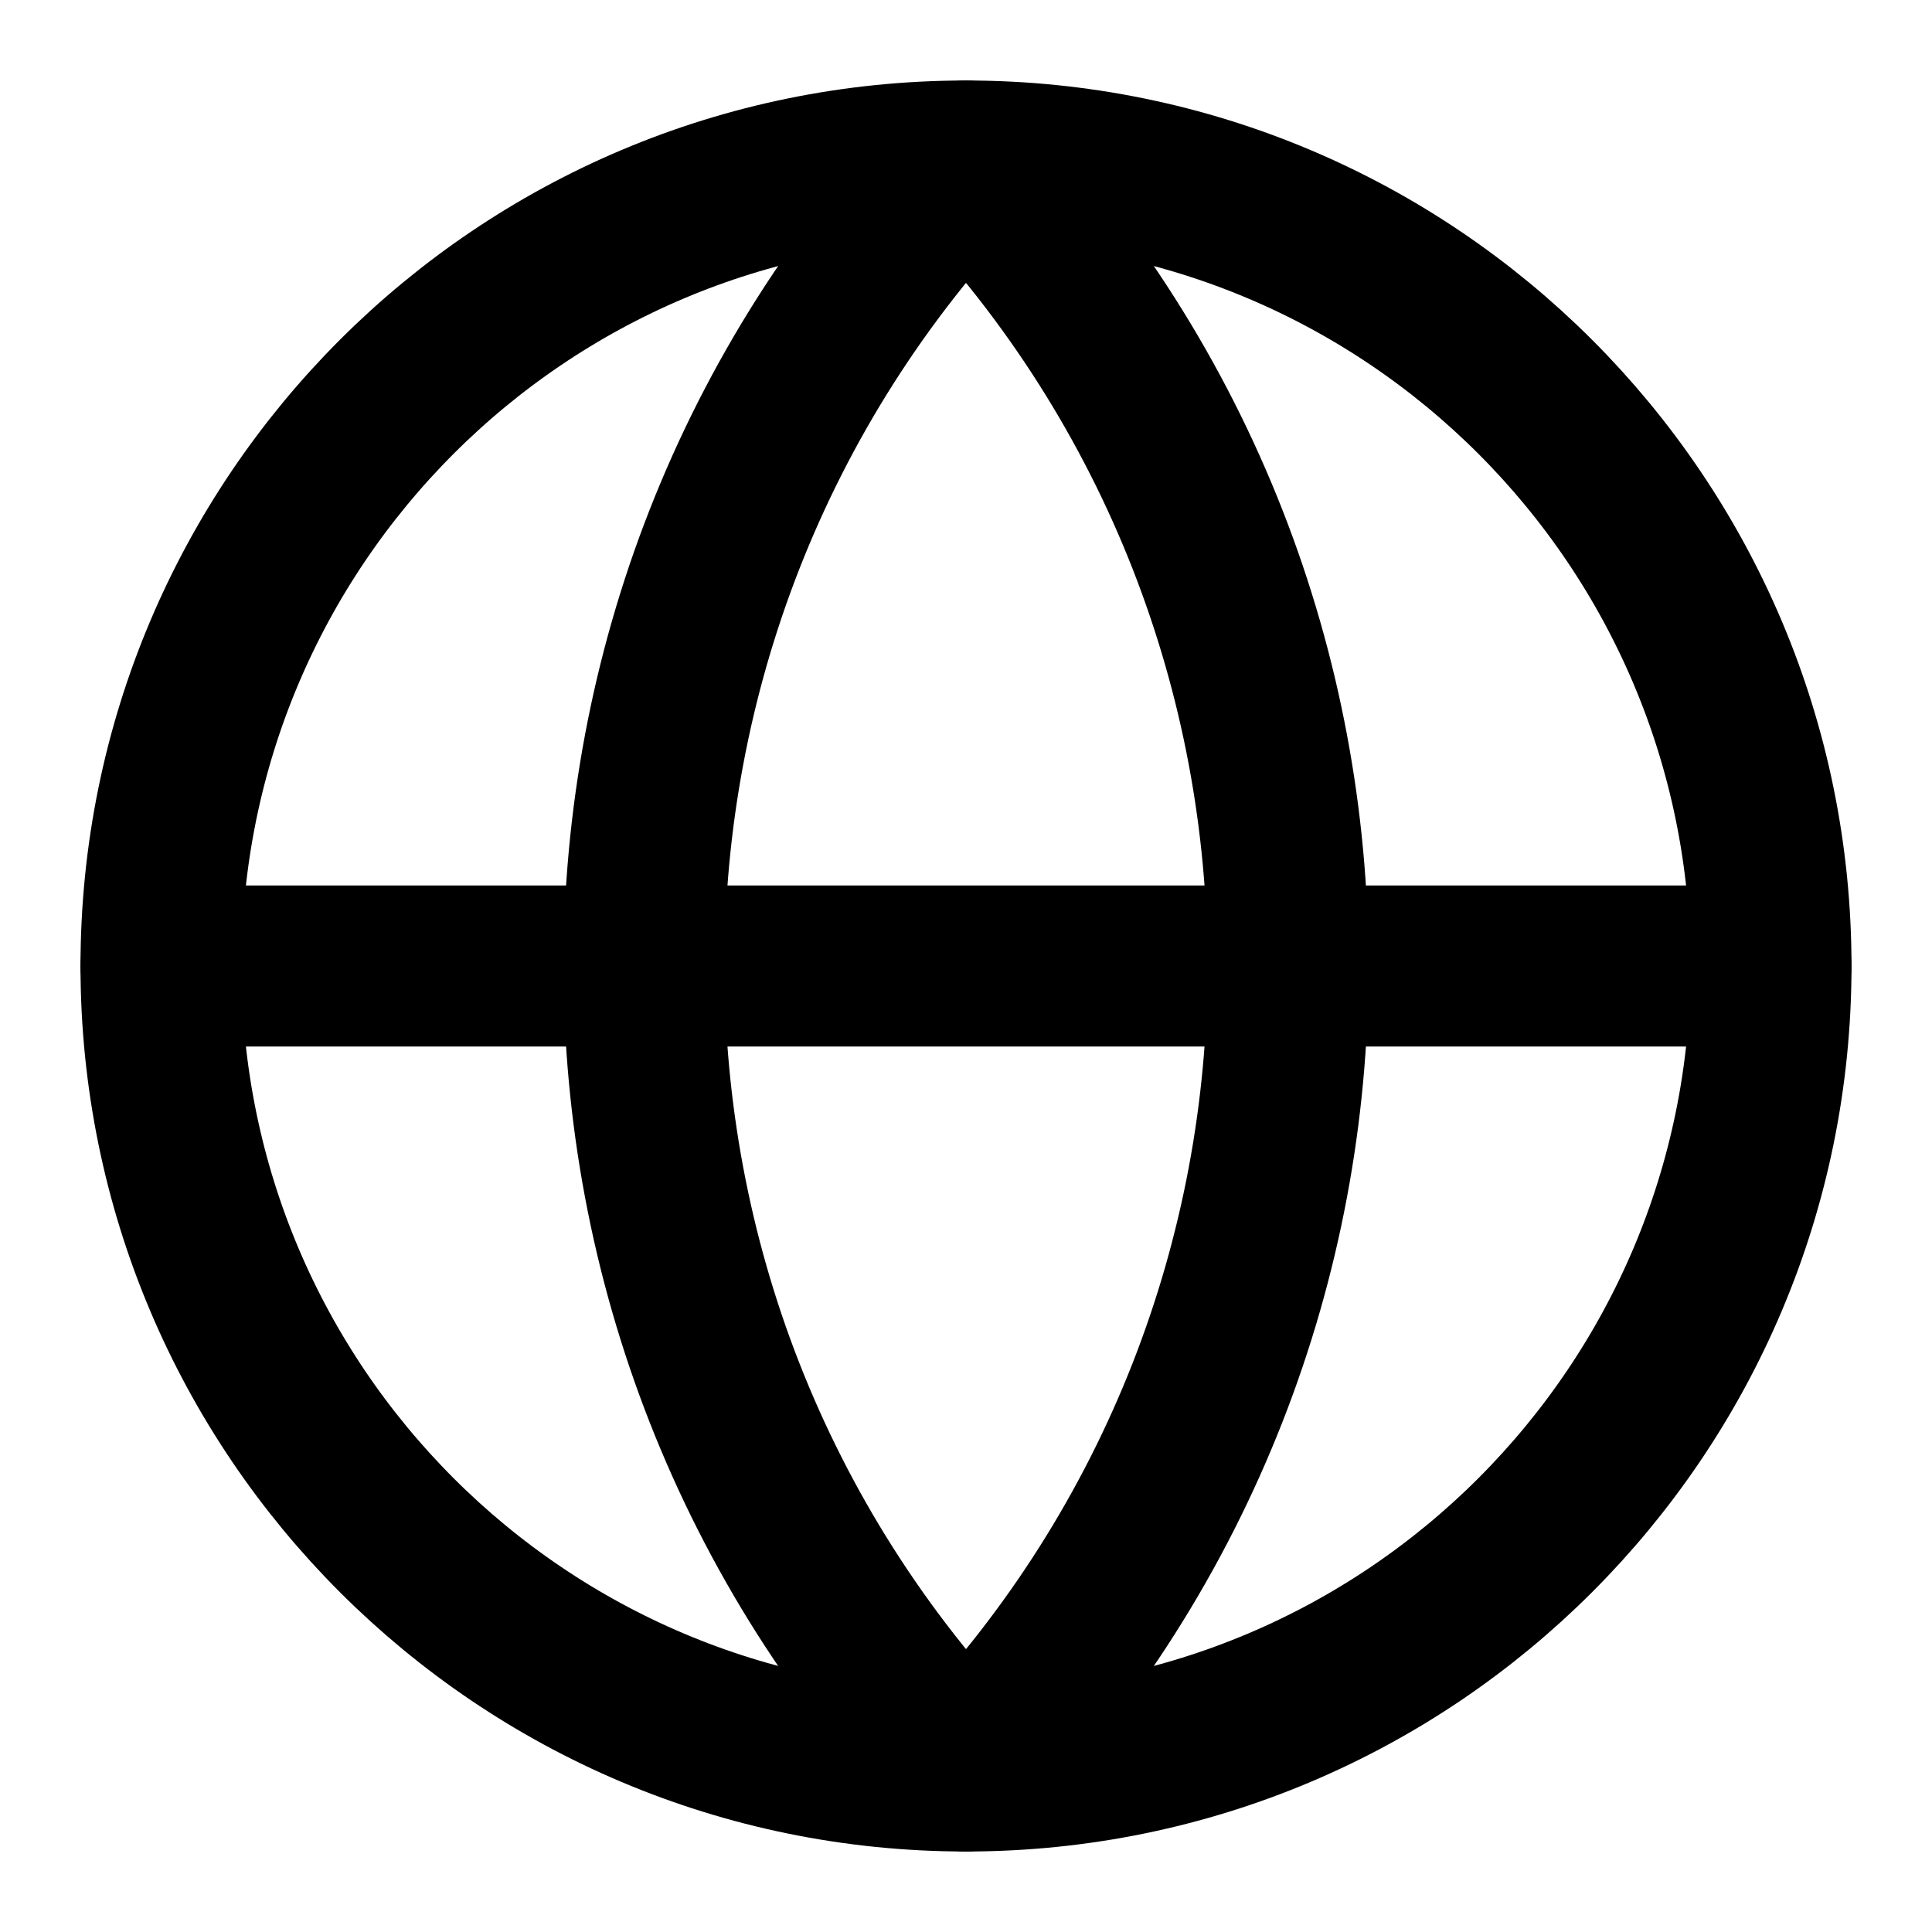
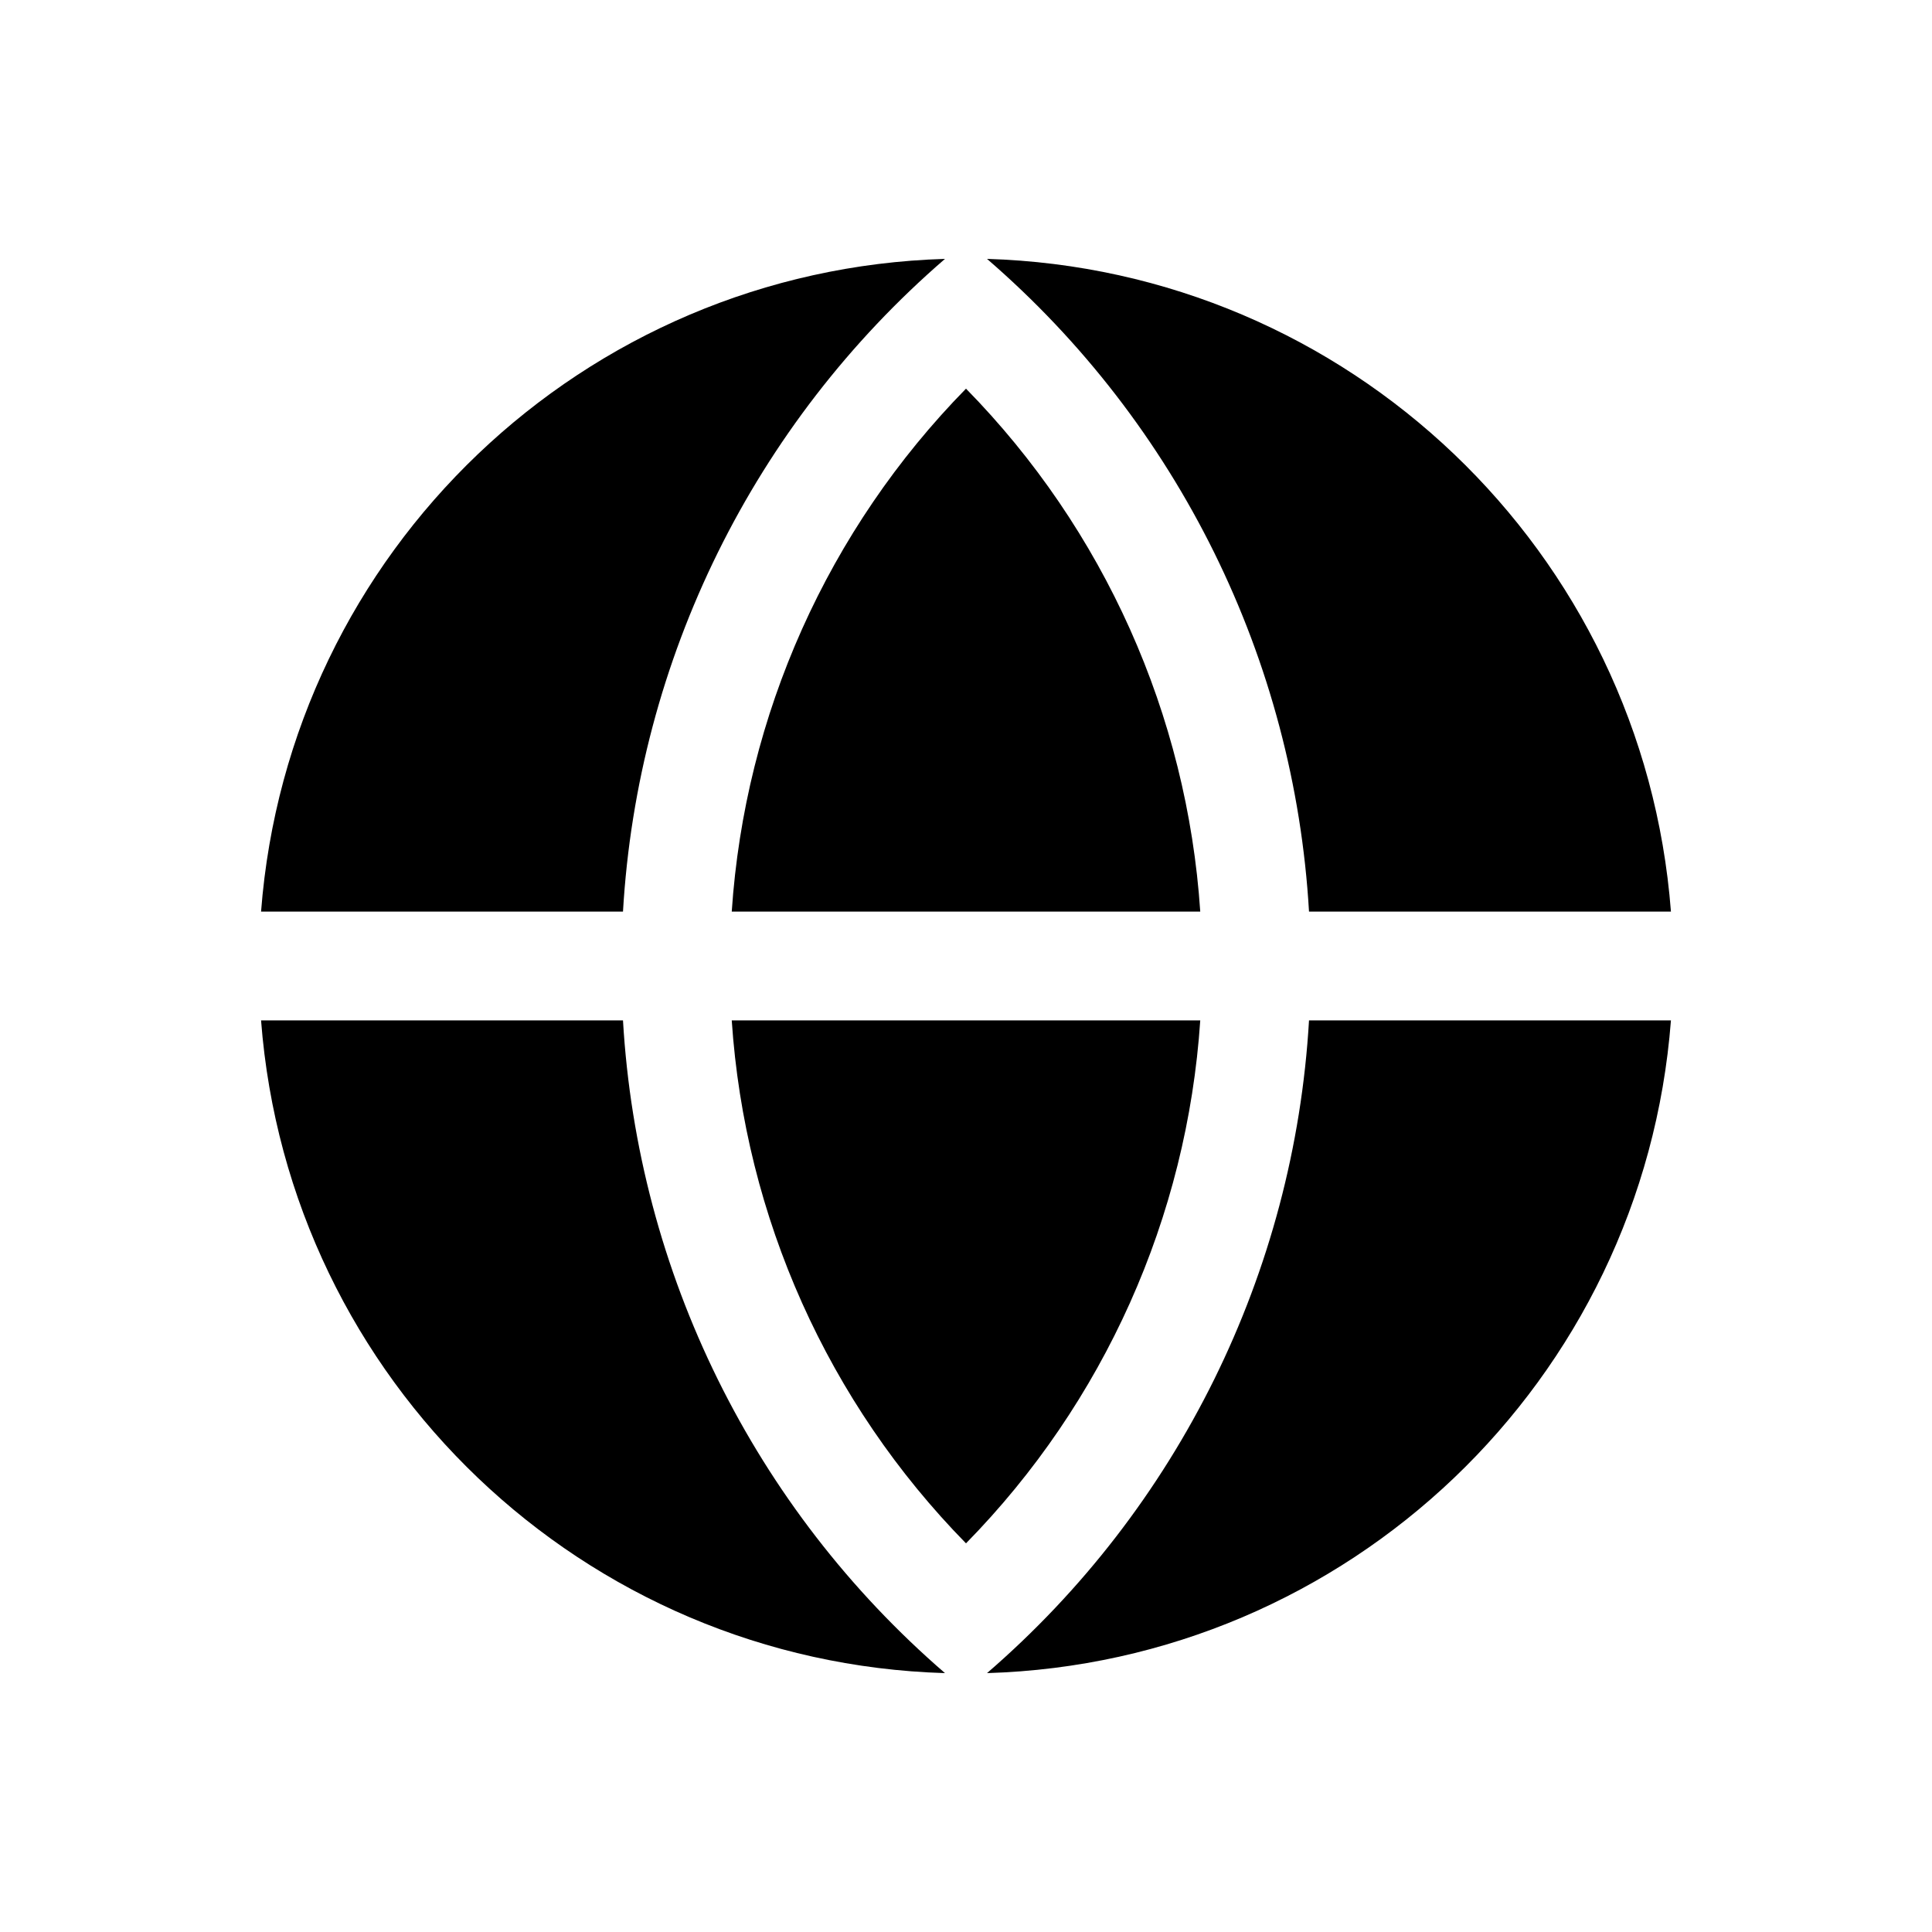
- <svg xmlns="http://www.w3.org/2000/svg" width="24" height="24" viewBox="0 0 24 24" fill="none" stroke="currentColor" stroke-width="2" stroke-linecap="round" stroke-linejoin="round">
-   <circle cx="12" cy="12" r="10" />
-   <path d="M12 2a14.5 14.5 0 0 0 0 20 14.5 14.5 0 0 0 0-20" />
-   <path d="M2 12h20" />
+ <svg xmlns="http://www.w3.org/2000/svg" width="24" height="24" viewBox="0 0 24 24" fill="currentColor" fill-rule="evenodd">
+   <path d="M9.09 11.324A10.253 10.253 0 0 1 12 4.828A10.253 10.253 0 0 1 14.91 11.324ZM9.09 12.676A10.253 10.253 0 0 0 12 19.172A10.253 10.253 0 0 0 14.91 12.676ZM16.261 11.324L20.757 11.324A8.784 8.784 0 0 0 12.261 3.216A11.604 11.604 0 0 1 16.261 11.324ZM7.739 11.324L3.243 11.324A8.784 8.784 0 0 1 11.739 3.216A11.604 11.604 0 0 0 7.739 11.324ZM16.261 12.676L20.757 12.676A8.784 8.784 0 0 1 12.261 20.784A11.604 11.604 0 0 0 16.261 12.676ZM7.739 12.676L3.243 12.676A8.784 8.784 0 0 0 11.739 20.784A11.604 11.604 0 0 1 7.739 12.676Z" />
</svg>
